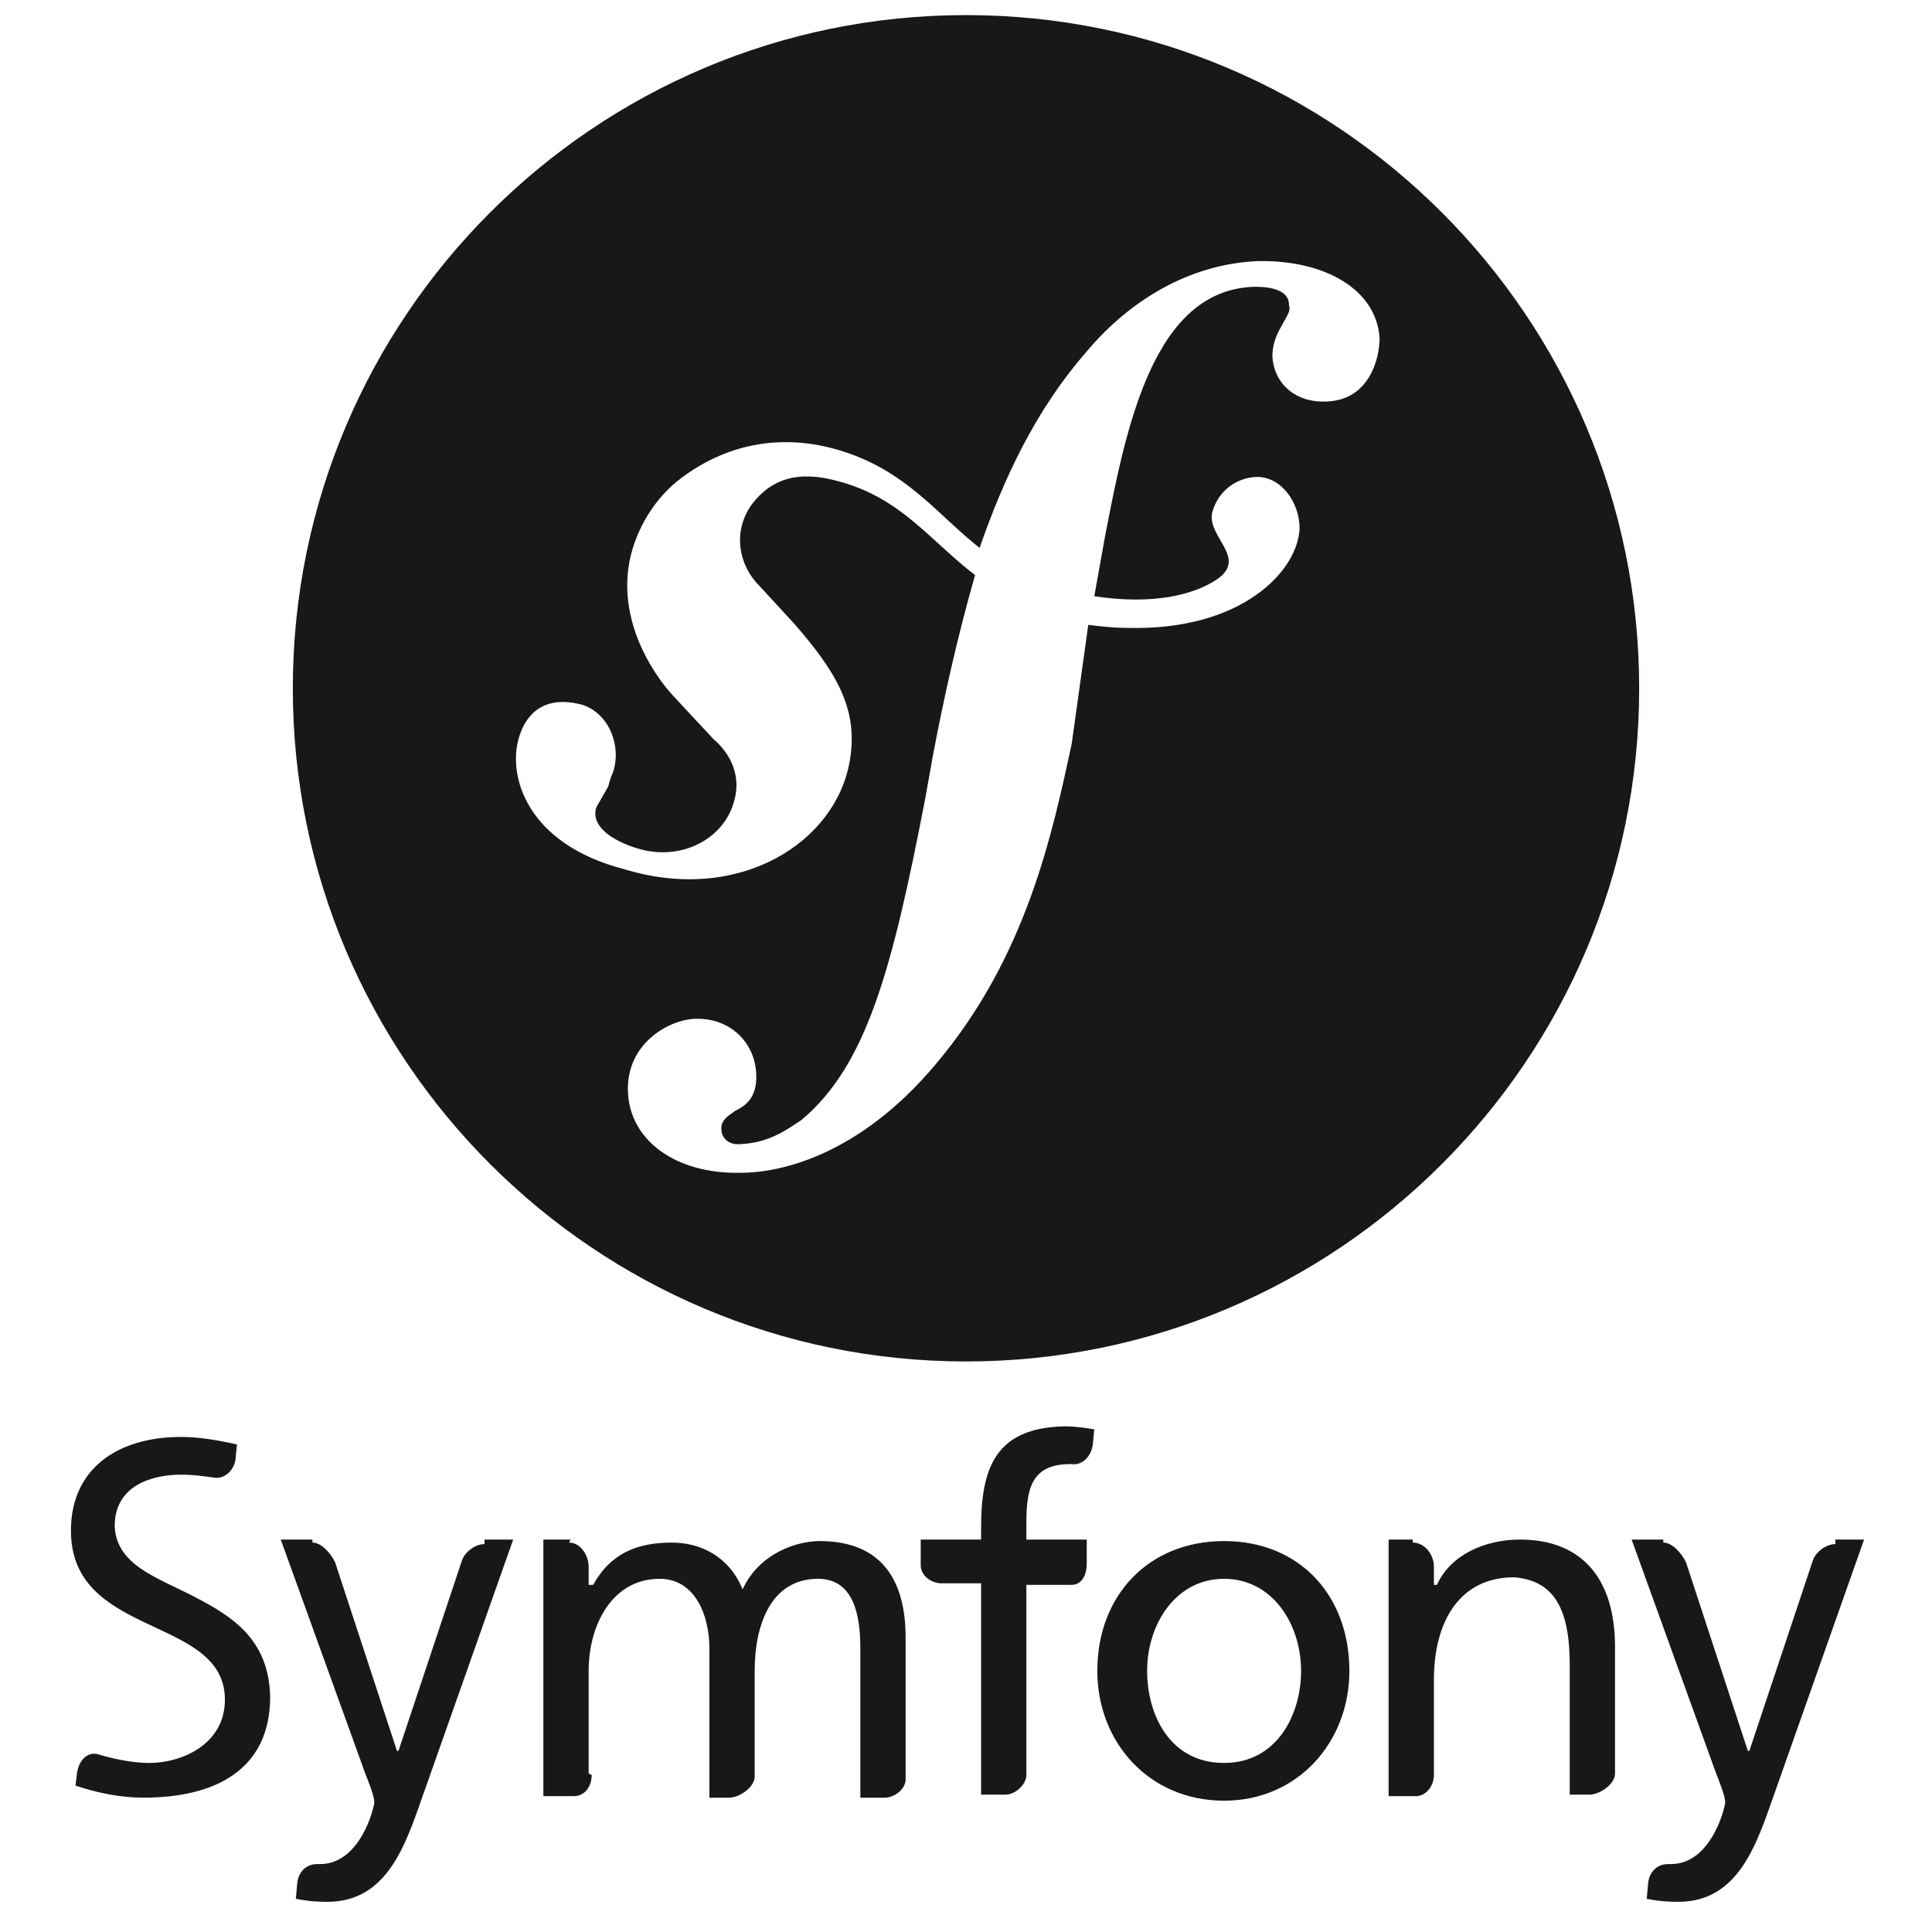
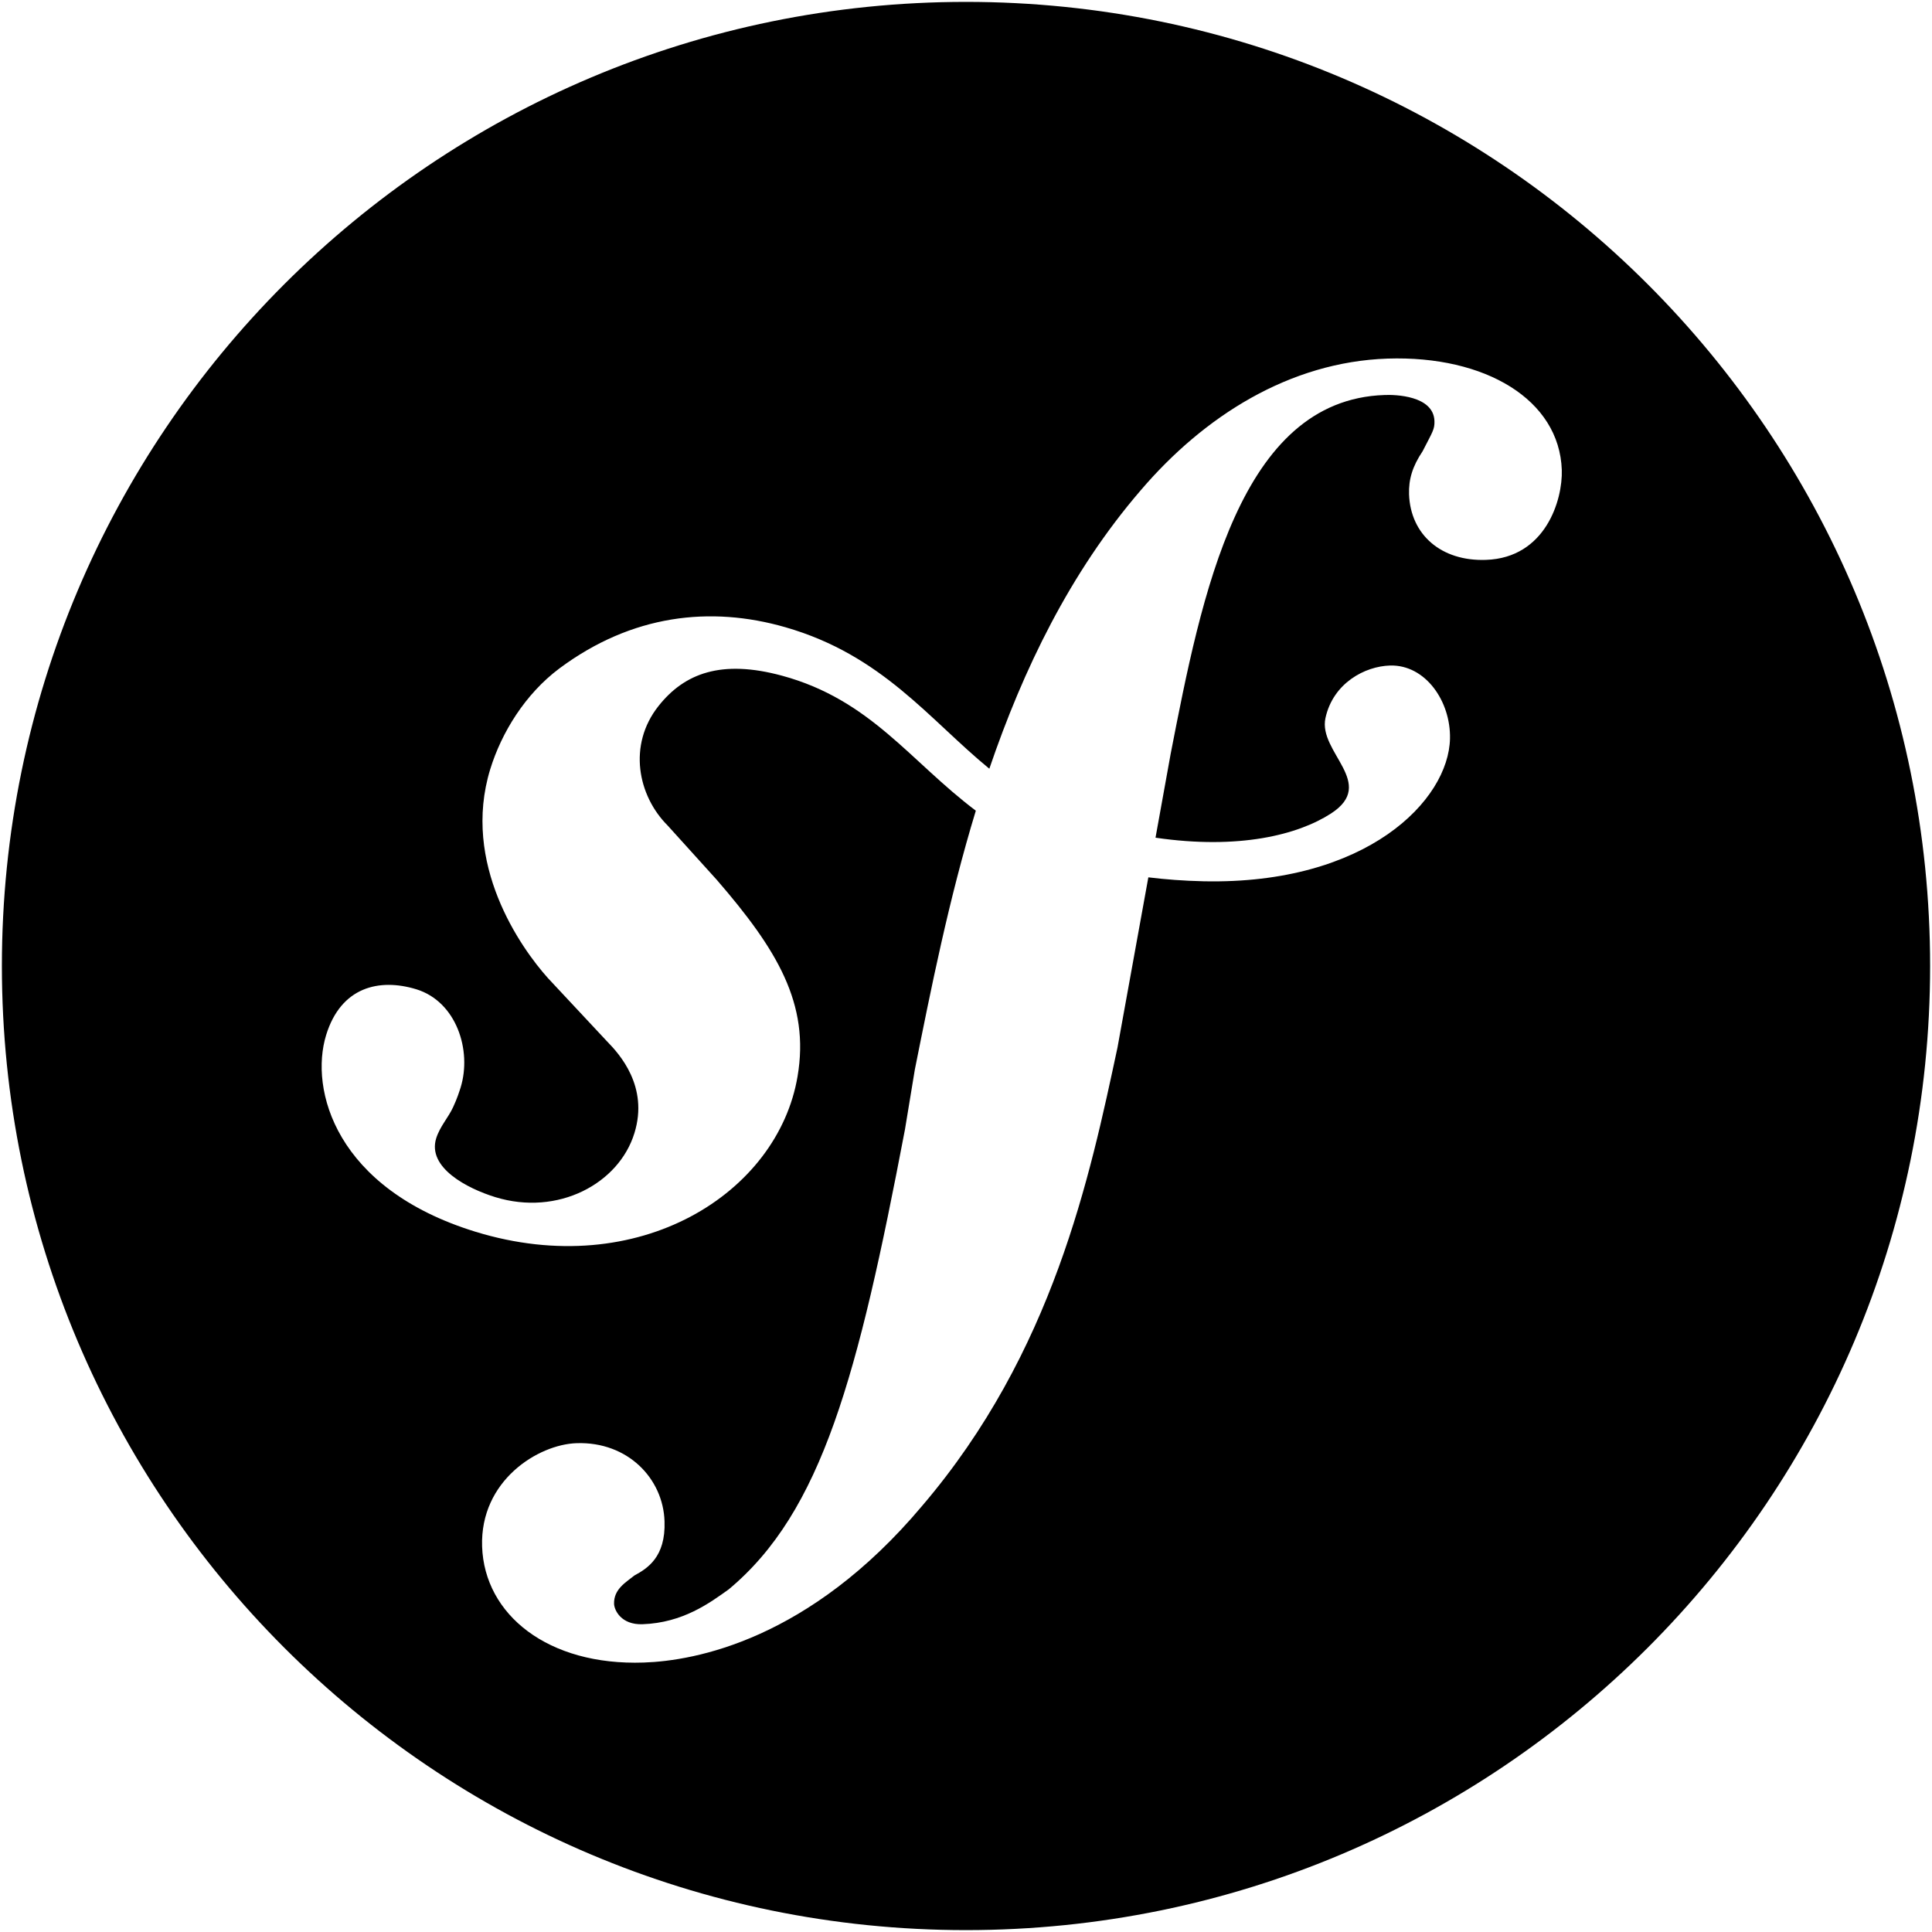
- <svg viewBox="0 0 128 128">
-   <path d="M81.1 102.1c-5 0-8.4 3.6-8.4 8.6 0 4.7 3.4 8.6 8.4 8.6 4.9 0 8.3-3.9 8.3-8.6 0-5-3.3-8.6-8.3-8.6zm0 14.7c-3.6 0-5.1-3.2-5.1-6.1 0-3.1 1.9-6.1 5.1-6.1 3.2 0 5.1 3 5.1 6.1 0 2.9-1.6 6.1-5.1 6.1zM65 101.2v.8h-4v1.7c0 .7.7 1.2 1.4 1.2H65v14h1.6c.7 0 1.4-.7 1.4-1.3V105h3c.7 0 1-.7 1-1.4V102h-4v-1.1c0-2.2.3-3.9 2.9-3.9h.1c.7.1 1.3-.5 1.4-1.3l.1-1c-.6-.1-1.2-.2-2-.2-4.5.1-5.5 2.7-5.5 6.7zm-32.9 1v.1c-.6 0-1.3.5-1.5 1.1L26.4 116h-.1l-4.1-12.5c-.3-.6-.9-1.3-1.5-1.3v-.2h-2.1l5.6 15.5c.2.5.6 1.5.6 1.9 0 .3-.9 4.1-3.6 4.1H21c-.7 0-1.2.5-1.3 1.2l-.1 1.1c.5.1 1.1.2 2.1.2 4 0 5.2-3.9 6.3-7l6-17h-1.9v.2zm-19.2 3.6c-2.5-1.3-5.2-2.1-5.3-4.7 0-2.7 2.5-3.4 4.4-3.4.8 0 1.5.1 2.2.2.7.1 1.3-.5 1.4-1.2l.1-1c-1.3-.3-2.6-.5-3.7-.5-4.2 0-7.3 2.1-7.3 6.2 0 3.5 2.4 4.9 4.9 6.1 2.5 1.2 5.3 2.2 5.3 5.1 0 3-2.9 4.2-5 4.2-1.2 0-2.5-.3-3.5-.6-.7-.1-1.2.5-1.3 1.3l-.1.8c1.5.5 3 .8 4.5.8 4.7 0 8.4-1.8 8.4-6.7-.1-3.8-2.5-5.3-5-6.6zm41.4-3.7c-1.5 0-4 .8-5.1 3.2-.9-2.2-2.8-3.1-4.7-3.1-2.4 0-4.1.8-5.2 2.8H39v-1.2c0-.7-.5-1.6-1.3-1.6l.1-.2H36v17h2c.8 0 1.2-.7 1.2-1.4l-.2-.1v-6.8c0-3.1 1.6-6.1 4.7-6.1 2.4 0 3.3 2.5 3.3 4.6v9.9h1.3c.7 0 1.7-.7 1.7-1.4v-7c0-3.1 1.1-6.1 4.2-6.1 2.4 0 2.8 2.5 2.8 4.6v9.9h1.6c.7 0 1.4-.6 1.4-1.2v-9.4c0-3.7-1.5-6.4-5.7-6.4zm46.4-.1c-2.3 0-4.6 1-5.5 3H95v-1.2c0-.8-.6-1.6-1.4-1.6v-.2H92v17h1.8c.7 0 1.2-.7 1.2-1.4v-6.3c0-4 1.8-6.8 5.3-6.8 2.6.2 3.7 2 3.7 5.8v8.6h1.3c.7 0 1.7-.7 1.7-1.4v-8.4c0-4.4-2.1-7.1-6.3-7.1zm20.9 0v.3c-.6 0-1.3.5-1.5 1.1l-4.2 12.6h-.1l-4.1-12.5c-.3-.6-.9-1.3-1.5-1.3v-.2h-2.1l5.6 15.5c.2.5.6 1.5.6 1.9 0 .3-.9 4.1-3.6 4.1h-.2c-.7 0-1.2.5-1.3 1.2l-.1 1.1c.5.1 1.1.2 2.1.2 4 0 5.2-3.9 6.3-7l6-17h-1.9zM64 90.2c24.6 0 44.6-20 44.6-44.6S88.6 1 64 1 19.4 21 19.4 45.6s20 44.6 44.6 44.6zM34.4 48.8c.7-2.2 2.4-2.6 4.2-2.1 1.8.6 2.6 2.8 2 4.5-.1.2-.2.5-.3.9l-.8 1.4c-.4 1.4 1.4 2.3 2.7 2.7 2.9.9 5.7-.6 6.4-3 .7-2.2-.7-3.7-1.3-4.2l-2.7-2.9c-1.3-1.4-4-5.3-2.7-9.7.5-1.7 1.6-3.5 3.2-4.7 3.3-2.5 7-2.9 10.4-1.9 4.5 1.3 6.6 4.3 9.4 6.5 1.6-4.6 3.7-9.1 7-12.9 2.9-3.5 6.9-5.9 11.4-6.1 4.5-.1 7.9 1.9 8.1 5.1 0 1.4-.7 4.1-3.5 4.2-2.1.1-3.5-1.2-3.6-3 0-.7.2-1.3.6-2 .5-.9.6-1 .5-1.4 0-1.2-1.8-1.2-2.3-1.2-6.7.2-8.5 9.3-9.9 16.6l-.7 3.9c3.9.6 6.6-.1 8.1-1.1 2.1-1.4-.6-2.8-.3-4.4.4-1.6 1.8-2.4 3-2.4 1.6 0 2.8 1.7 2.8 3.4-.1 2.8-3.8 6.8-11.4 6.6-.9 0-1.8-.1-2.6-.2L71 49.3c-1.3 6-3 14.1-9 21.2-5.2 6.2-10.5 7.2-12.9 7.2-4.4.1-7.4-2.2-7.5-5.4-.1-3.1 2.6-4.7 4.4-4.8 2.4-.1 4 1.6 4.1 3.6.1 1.7-.8 2.2-1.4 2.5-.4.3-1 .6-.9 1.3 0 .3.3 1 1.3.9 1.9-.1 3.1-1 4-1.6 4.3-3.6 6-9.9 8.2-21.3l.5-2.8c.7-3.7 1.6-7.8 2.8-12-3-2.3-4.9-5.1-9-6.2-2.8-.8-4.5-.1-5.7 1.4-1.4 1.8-1 4.1.4 5.5l2.3 2.5c2.8 3.2 4.3 5.7 3.7 9.1-.9 5.4-7.3 9.5-14.9 7.2-6.6-1.7-7.8-6.3-7-8.8z" fill="#1A171B" />
+ <svg xmlns="http://www.w3.org/2000/svg" fill="#000000" version="1.1" width="800px" height="800px" viewBox="0 0 512 512" enable-background="new 0 0 512 512" xml:space="preserve">
+   <g id="5151e0c8492e5103c096af88a51f35a1">
+     <path display="inline" d="M255.991,0.5C114.889,0.5,0.5,114.882,0.5,255.985C0.5,397.105,114.889,511.5,255.991,511.5   C397.11,511.5,511.5,397.105,511.5,255.985C511.5,114.882,397.11,0.5,255.991,0.5z M393.788,148.373   c-11.83,0.416-19.993-6.649-20.376-17.391c-0.121-3.941,0.89-7.368,3.597-11.402c2.633-5.16,3.202-5.759,3.136-8.013   c-0.245-6.758-10.463-7.012-13.257-6.883c-38.354,1.272-48.464,53.028-56.656,95.12l-4.009,22.193   c22.082,3.231,37.759-0.752,46.509-6.412c12.31-7.988-3.452-16.205-1.473-25.296c2.029-9.265,10.451-13.739,17.143-13.918   c9.377-0.245,16.072,9.489,15.86,19.357c-0.329,16.322-21.981,38.74-65.293,37.821c-5.273-0.117-10.127-0.495-14.646-1.044   l-8.176,45.102c-7.311,34.133-17.024,80.79-51.795,121.493c-29.87,35.529-60.178,41.031-73.747,41.492   c-25.4,0.874-42.229-12.675-42.841-30.747c-0.582-17.507,14.891-27.071,25.051-27.388c13.549-0.449,22.93,9.373,23.292,20.692   c0.345,9.564-4.653,12.559-7.972,14.363c-2.204,1.784-5.527,3.605-5.402,7.544c0.079,1.68,1.884,5.563,7.522,5.381   c10.741-0.366,17.874-5.677,22.852-9.231c24.739-20.602,34.258-56.53,46.725-121.926l2.611-15.839   c4.259-21.271,8.967-44.974,16.161-68.602c-17.434-13.128-27.892-29.4-51.342-35.767c-16.077-4.37-25.883-0.661-32.77,8.055   c-8.162,10.321-5.455,23.753,2.429,31.629l13.029,14.405c15.96,18.455,24.705,32.813,21.408,52.113   c-5.211,30.847-41.951,54.491-85.379,41.143c-37.073-11.419-44.001-37.667-39.544-52.138c3.926-12.721,14.035-15.124,23.925-12.102   c10.587,3.285,14.741,16.156,11.71,26.023c-0.346,1.057-0.886,2.845-1.988,5.198c-1.234,2.729-3.505,5.119-4.495,8.292   c-2.379,7.768,8.259,13.282,15.67,15.561c16.588,5.106,32.777-3.567,36.878-16.991c3.813-12.338-3.988-20.945-7.224-24.243   l-15.707-16.817c-7.182-8.009-22.98-30.311-15.282-55.364c2.973-9.656,9.24-19.902,18.318-26.689   c19.179-14.288,40.034-16.642,59.896-10.924c25.687,7.386,38.038,24.381,54.048,37.496c8.953-26.269,21.375-51.992,40.047-73.703   c16.867-19.778,39.522-34.096,65.477-34.985c25.936-0.856,45.539,10.899,46.184,29.504   C414.153,132.455,409.604,147.846,393.788,148.373z">
+ 
+ </path>
+   </g>
</svg>
